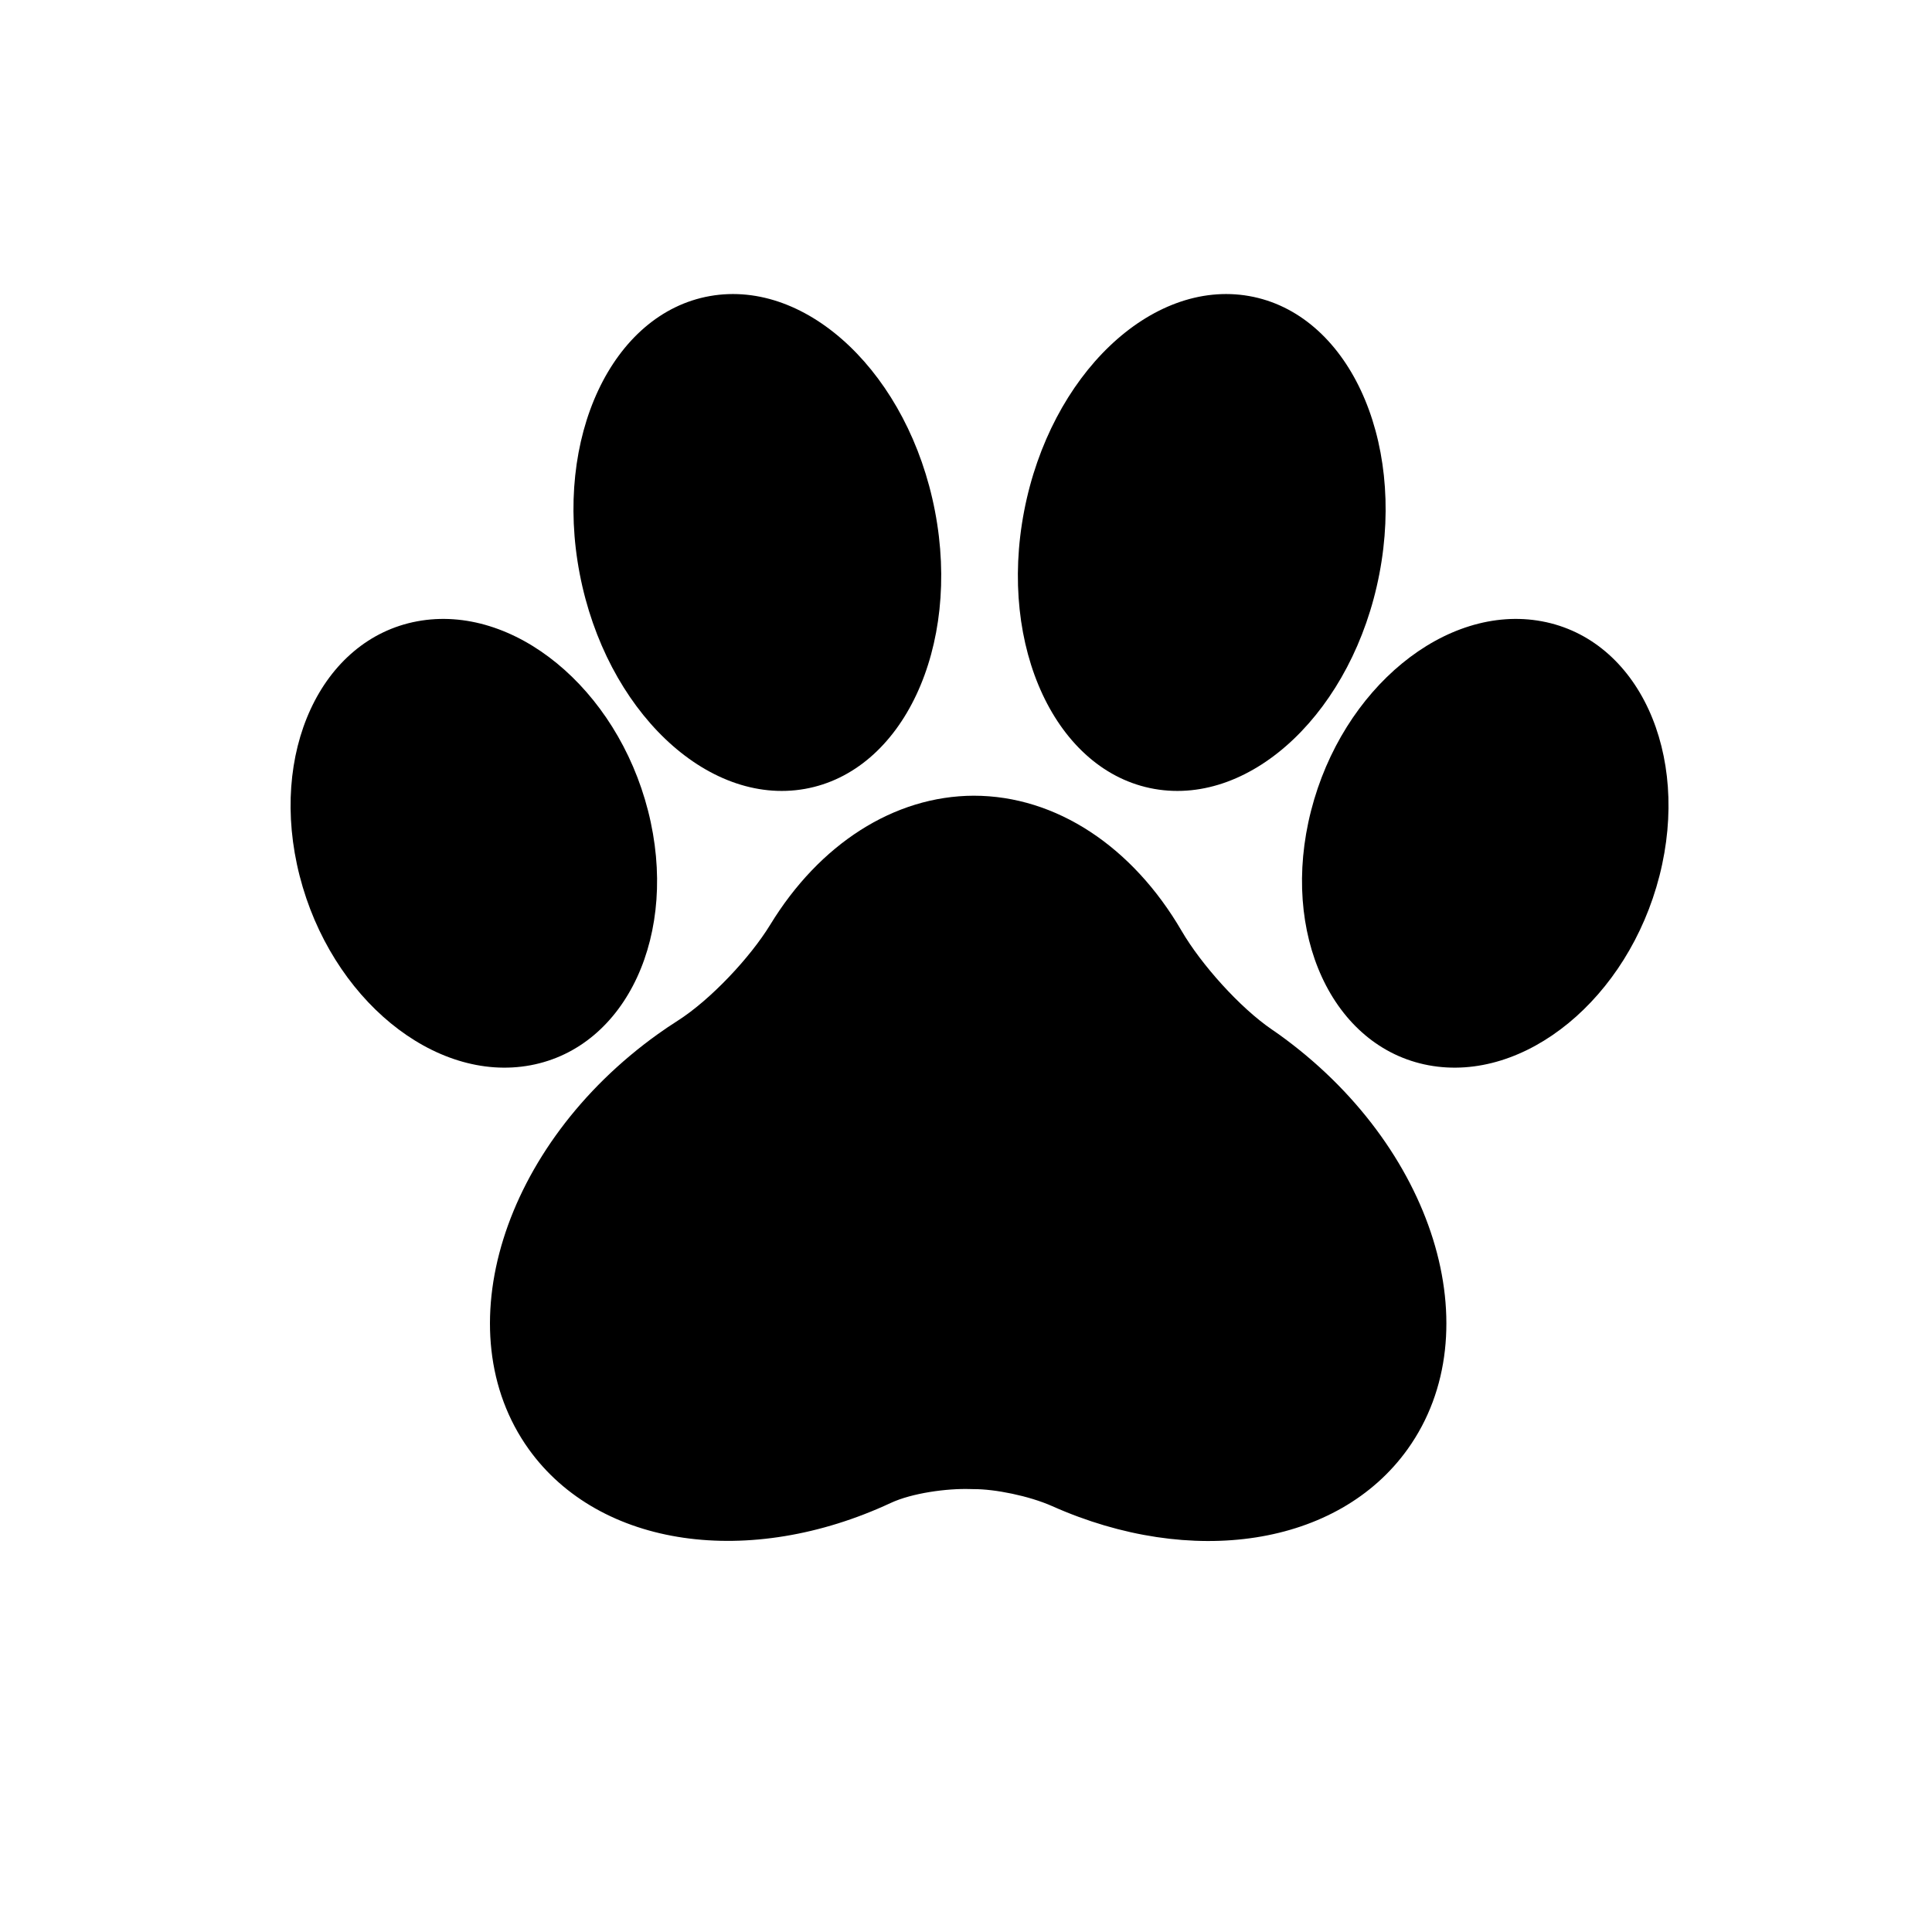
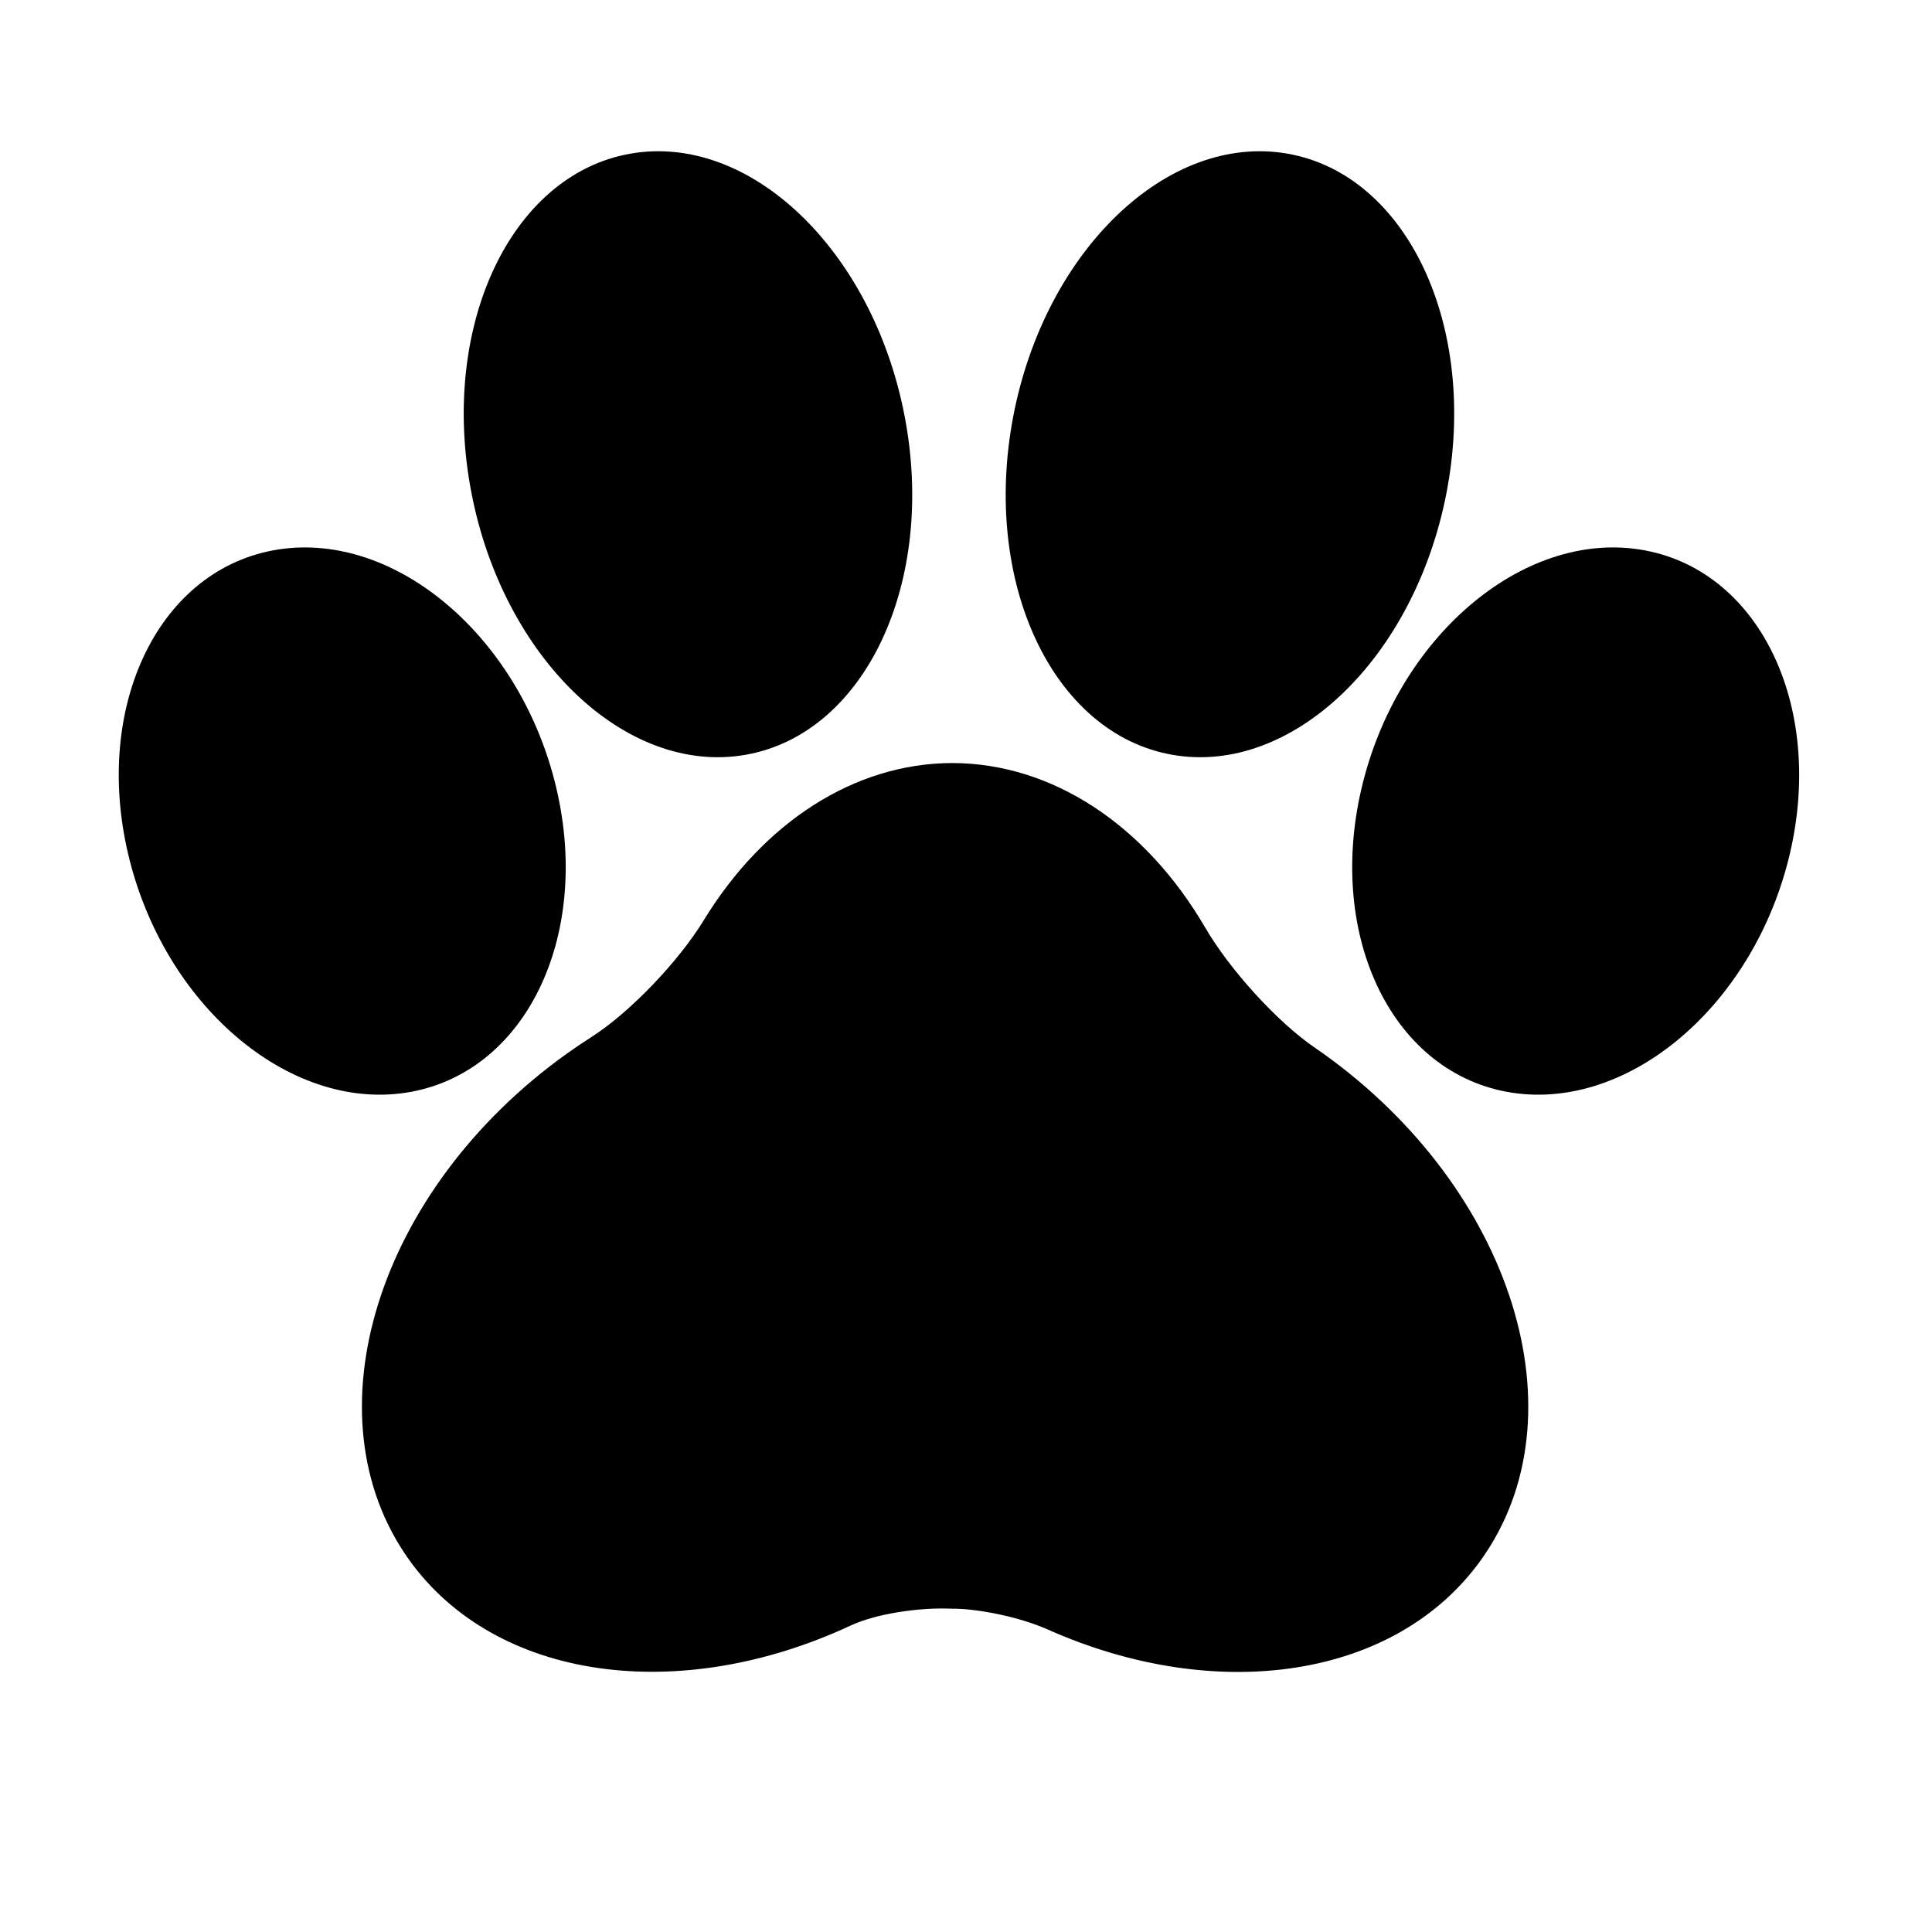
- <svg xmlns="http://www.w3.org/2000/svg" viewBox="20 170 250 250">
+ <svg xmlns="http://www.w3.org/2000/svg" viewBox="45 192 205 205">
  <g transform="matrix(0.583584,0,0,0.583584,-86.57382,55.86863)" fill="#000000">
    <ellipse cx="284.61" cy="372.054" rx="39.995" ry="55.644" transform="matrix(0.9847596,-0.1739211,0.1888824,0.9819997,0,0)" />
    <ellipse cx="184.495" cy="429.742" rx="39.297" ry="50.798" transform="matrix(0.9830462,-0.1833582,0.2473988,0.9689138,0,0)" />
    <g transform="matrix(-1,0,0,1,799.6344,0)">
      <ellipse cx="284.61" cy="372.054" rx="39.995" ry="55.644" transform="matrix(0.9847596,-0.1739211,0.1888824,0.9819997,0,0)" />
      <ellipse cx="184.495" cy="429.742" rx="39.297" ry="50.798" transform="matrix(0.9830462,-0.1833582,0.2473988,0.9689138,0,0)" />
    </g>
    <path d="m 398.545,372.004 c -17.746,0.056 -34.247,10.779 -45.121,28.576              -4.48,7.332 -13.286,16.694 -20.536,21.314              -1.481,0.944 -2.94,1.927 -4.373,2.949              -34.527,24.71 -47.359,65.921 -28.662,92.048              15.73,21.94 49.057,26.477 80.28,11.93              4.71,-2.194 12.45,-3.246 17.636,-3.079              0.259,0.008 0.518,0.014 0.776,0.018              4.614,-0.032 12.254,1.484 17.396,3.775              30.831,13.733 63.344,8.948 78.797,-12.642              18.698,-26.126 5.866,-67.337 -28.661,-92.048              -0.474,-0.335 -0.95,-0.666 -1.429,-0.992              -7.103,-4.842 -15.699,-14.448 -20.025,-21.873              -10.866,-18.652 -27.805,-29.968 -46.078,-29.975 z" />
  </g>
</svg>
